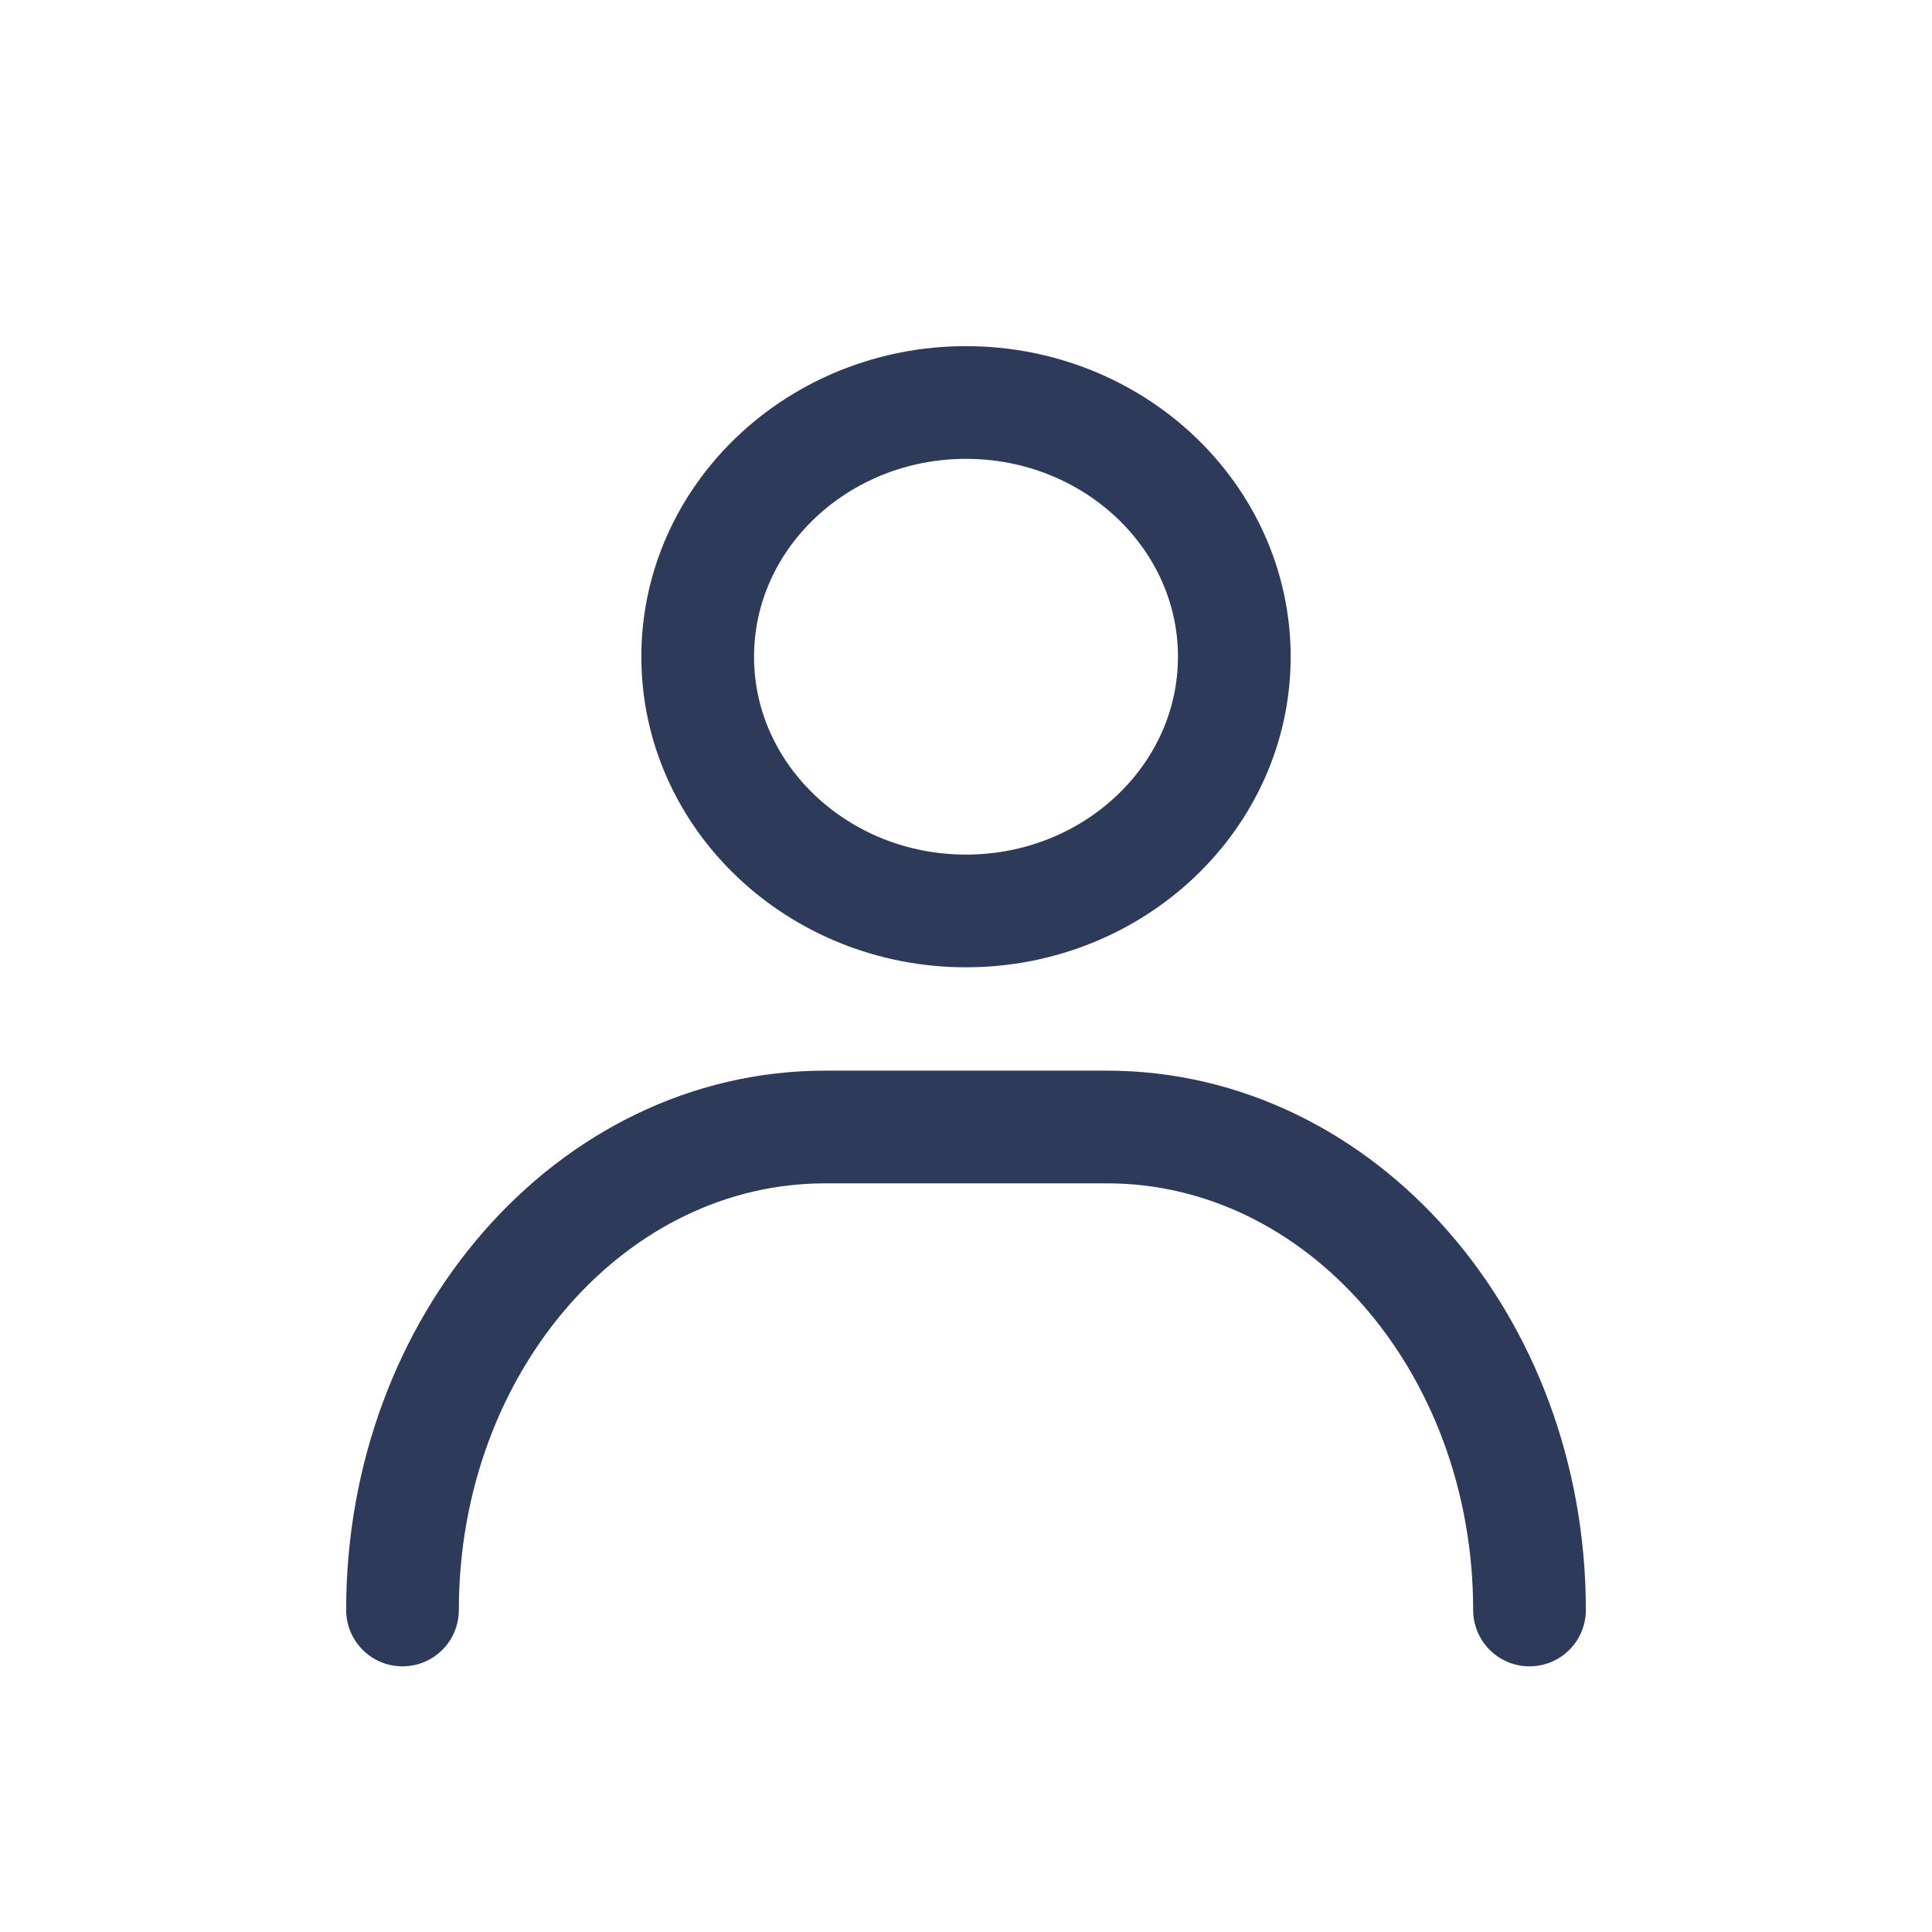
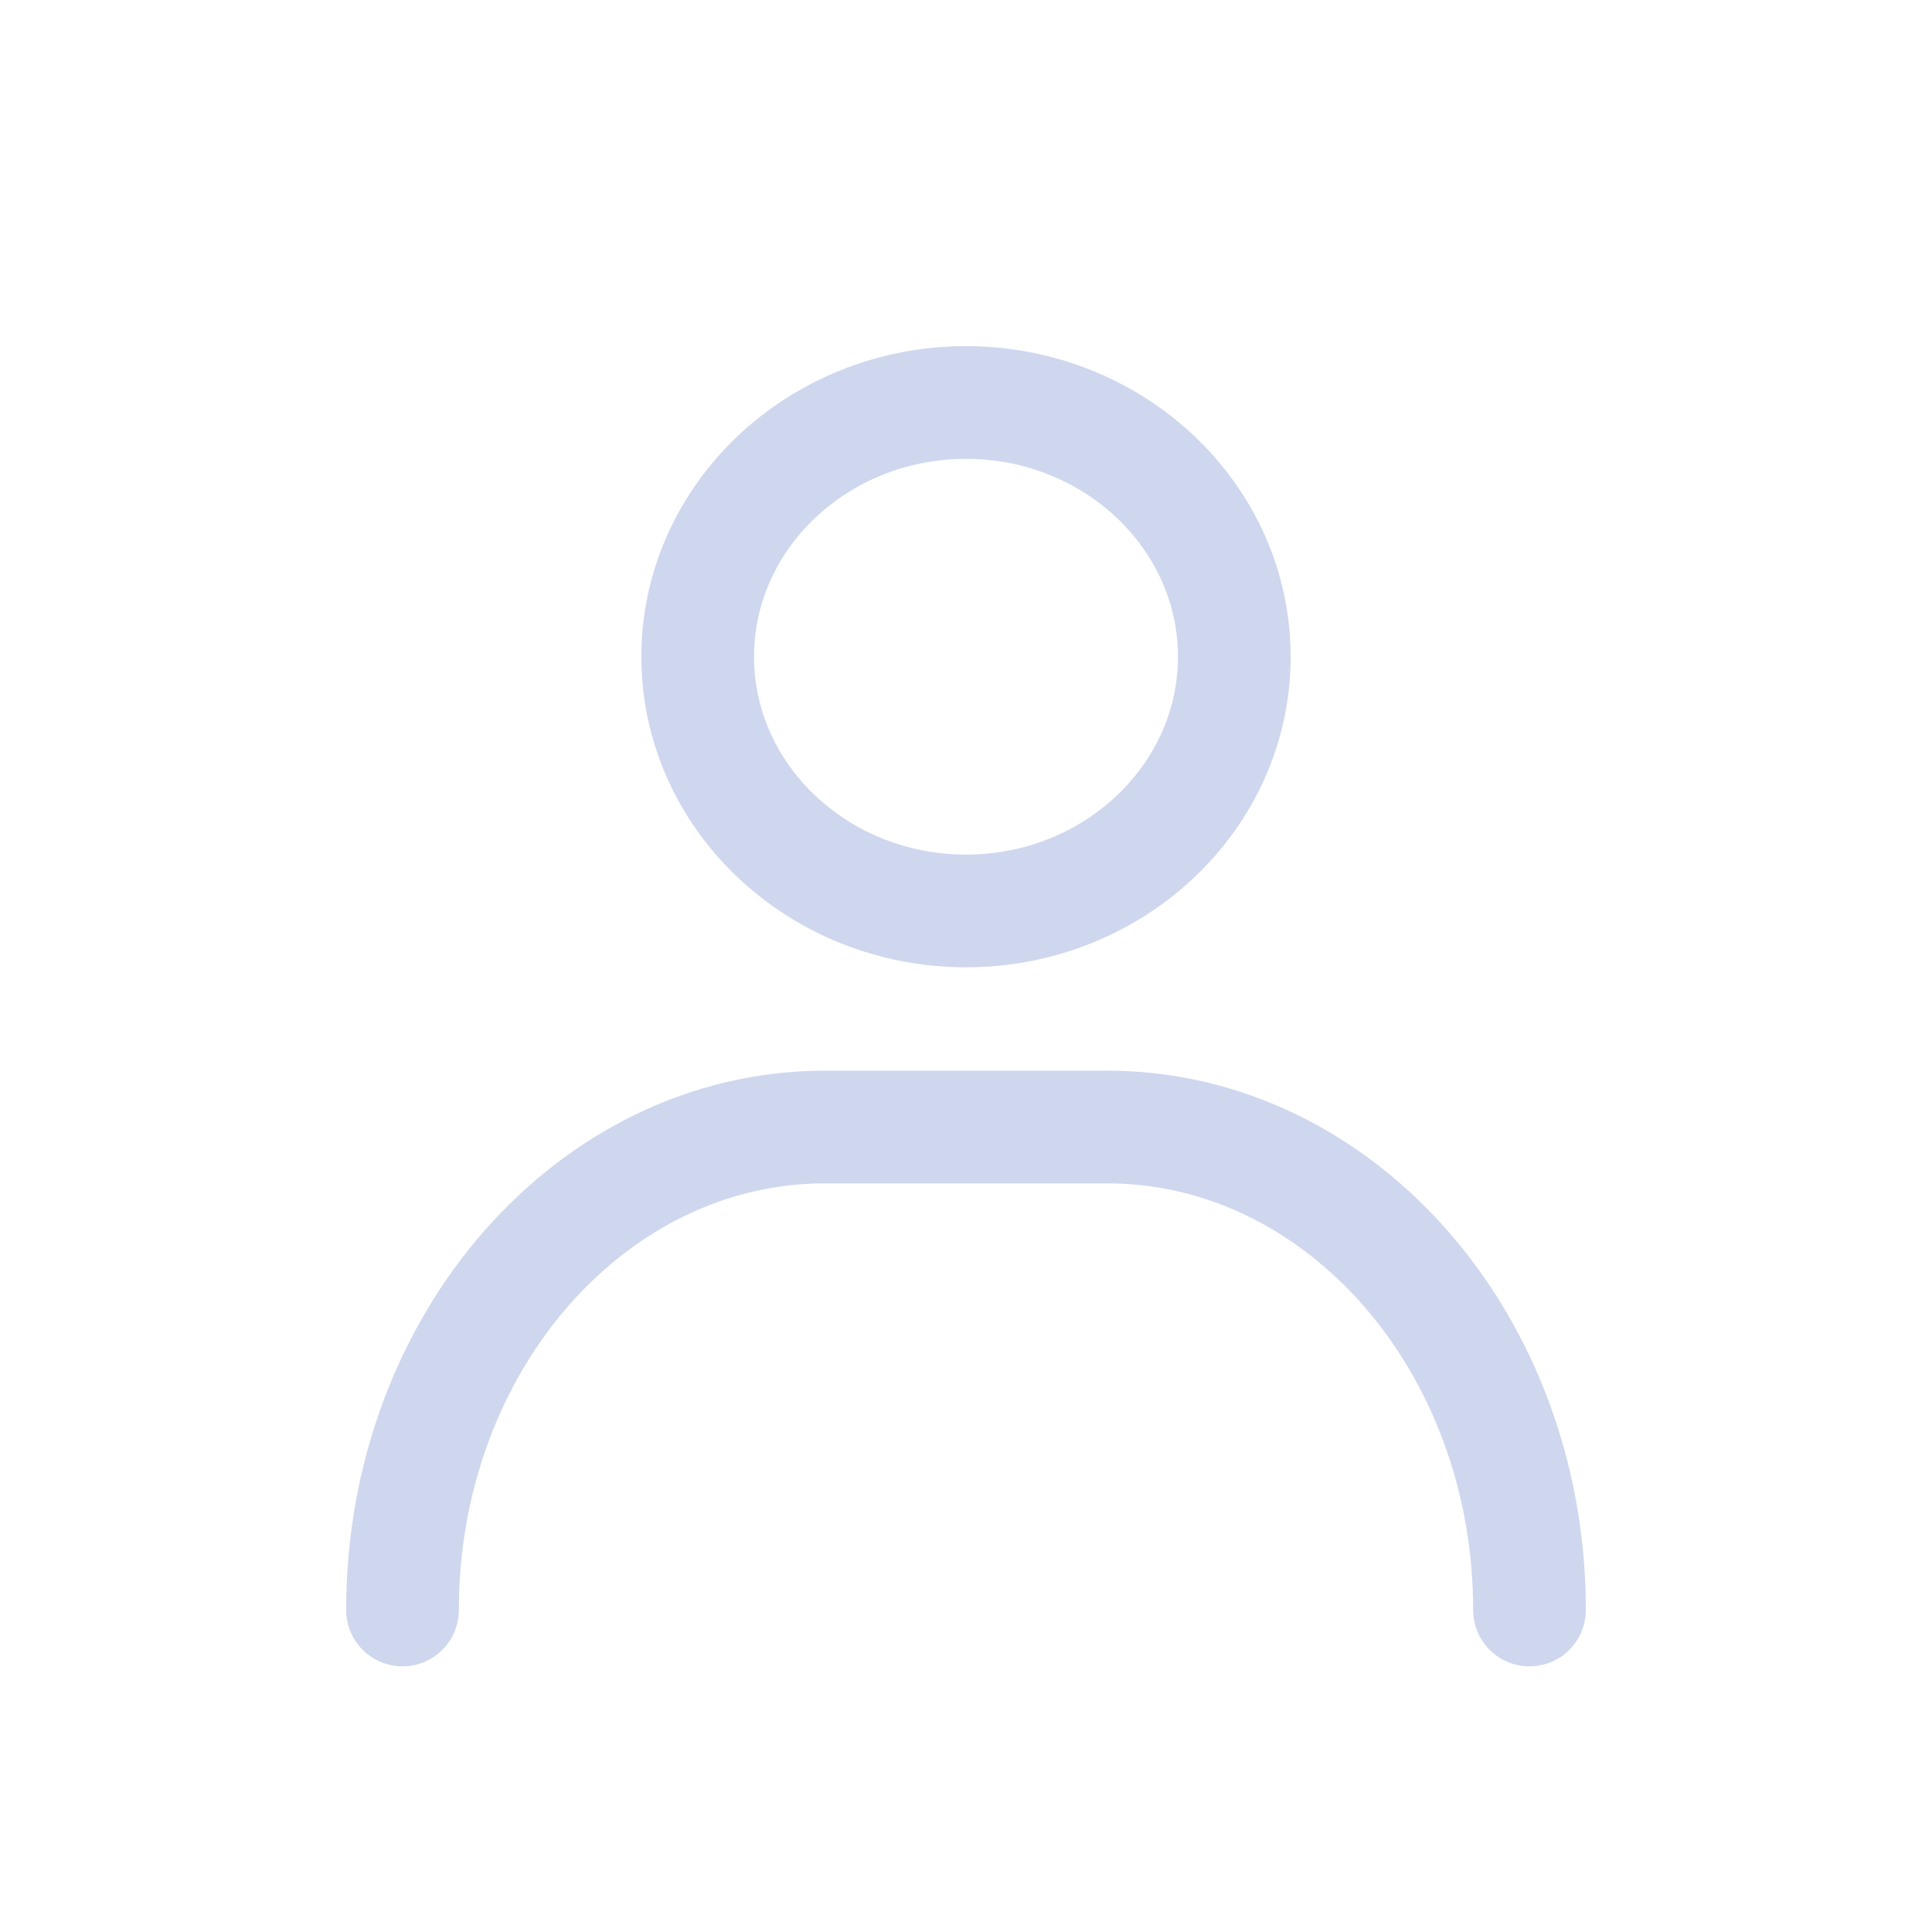
<svg xmlns="http://www.w3.org/2000/svg" width="24" height="24" viewBox="0 0 24 24">
  <g fill="none" fill-rule="evenodd">
    <g>
      <g>
        <g>
          <g>
            <g>
-               <path d="M0 0h24v24H0V0z" transform="translate(-114, -685) translate(80, 297) translate(24, 370) translate(10, 18)" />
-               <g fill-rule="nonzero" stroke="#2E3A59" stroke-dasharray="0 0" stroke-linecap="round" stroke-linejoin="round" stroke-width="1.4">
-                 <path d="M0 15c0-3.314 2.35-6 5.25-6h3.5c2.9 0 5.25 2.686 5.25 6M3.667 3.158c0 1.741 1.495 3.158 3.333 3.158s3.333-1.417 3.333-3.158C10.333 1.417 8.838 0 7 0S3.667 1.417 3.667 3.158z" transform="translate(-114, -685) translate(80, 297) translate(24, 370) translate(10, 18) translate(5, 5)" />
+               <g fill-rule="nonzero" stroke="#CFD7EF" stroke-dasharray="0 0" stroke-linecap="round" stroke-linejoin="round" stroke-width="1.4">
+                 <path d="M0 15c0-3.314 2.35-6 5.25-6h3.5c2.9 0 5.25 2.686 5.25 6M3.667 3.158c0 1.741 1.495 3.158 3.333 3.158s3.333-1.417 3.333-3.158C10.333 1.417 8.838 0 7 0S3.667 1.417 3.667 3.158z" transform="translate(-74, -649) translate(40, 261) translate(24, 370) translate(10, 18) translate(5, 5)" />
              </g>
            </g>
          </g>
        </g>
      </g>
    </g>
  </g>
</svg>
